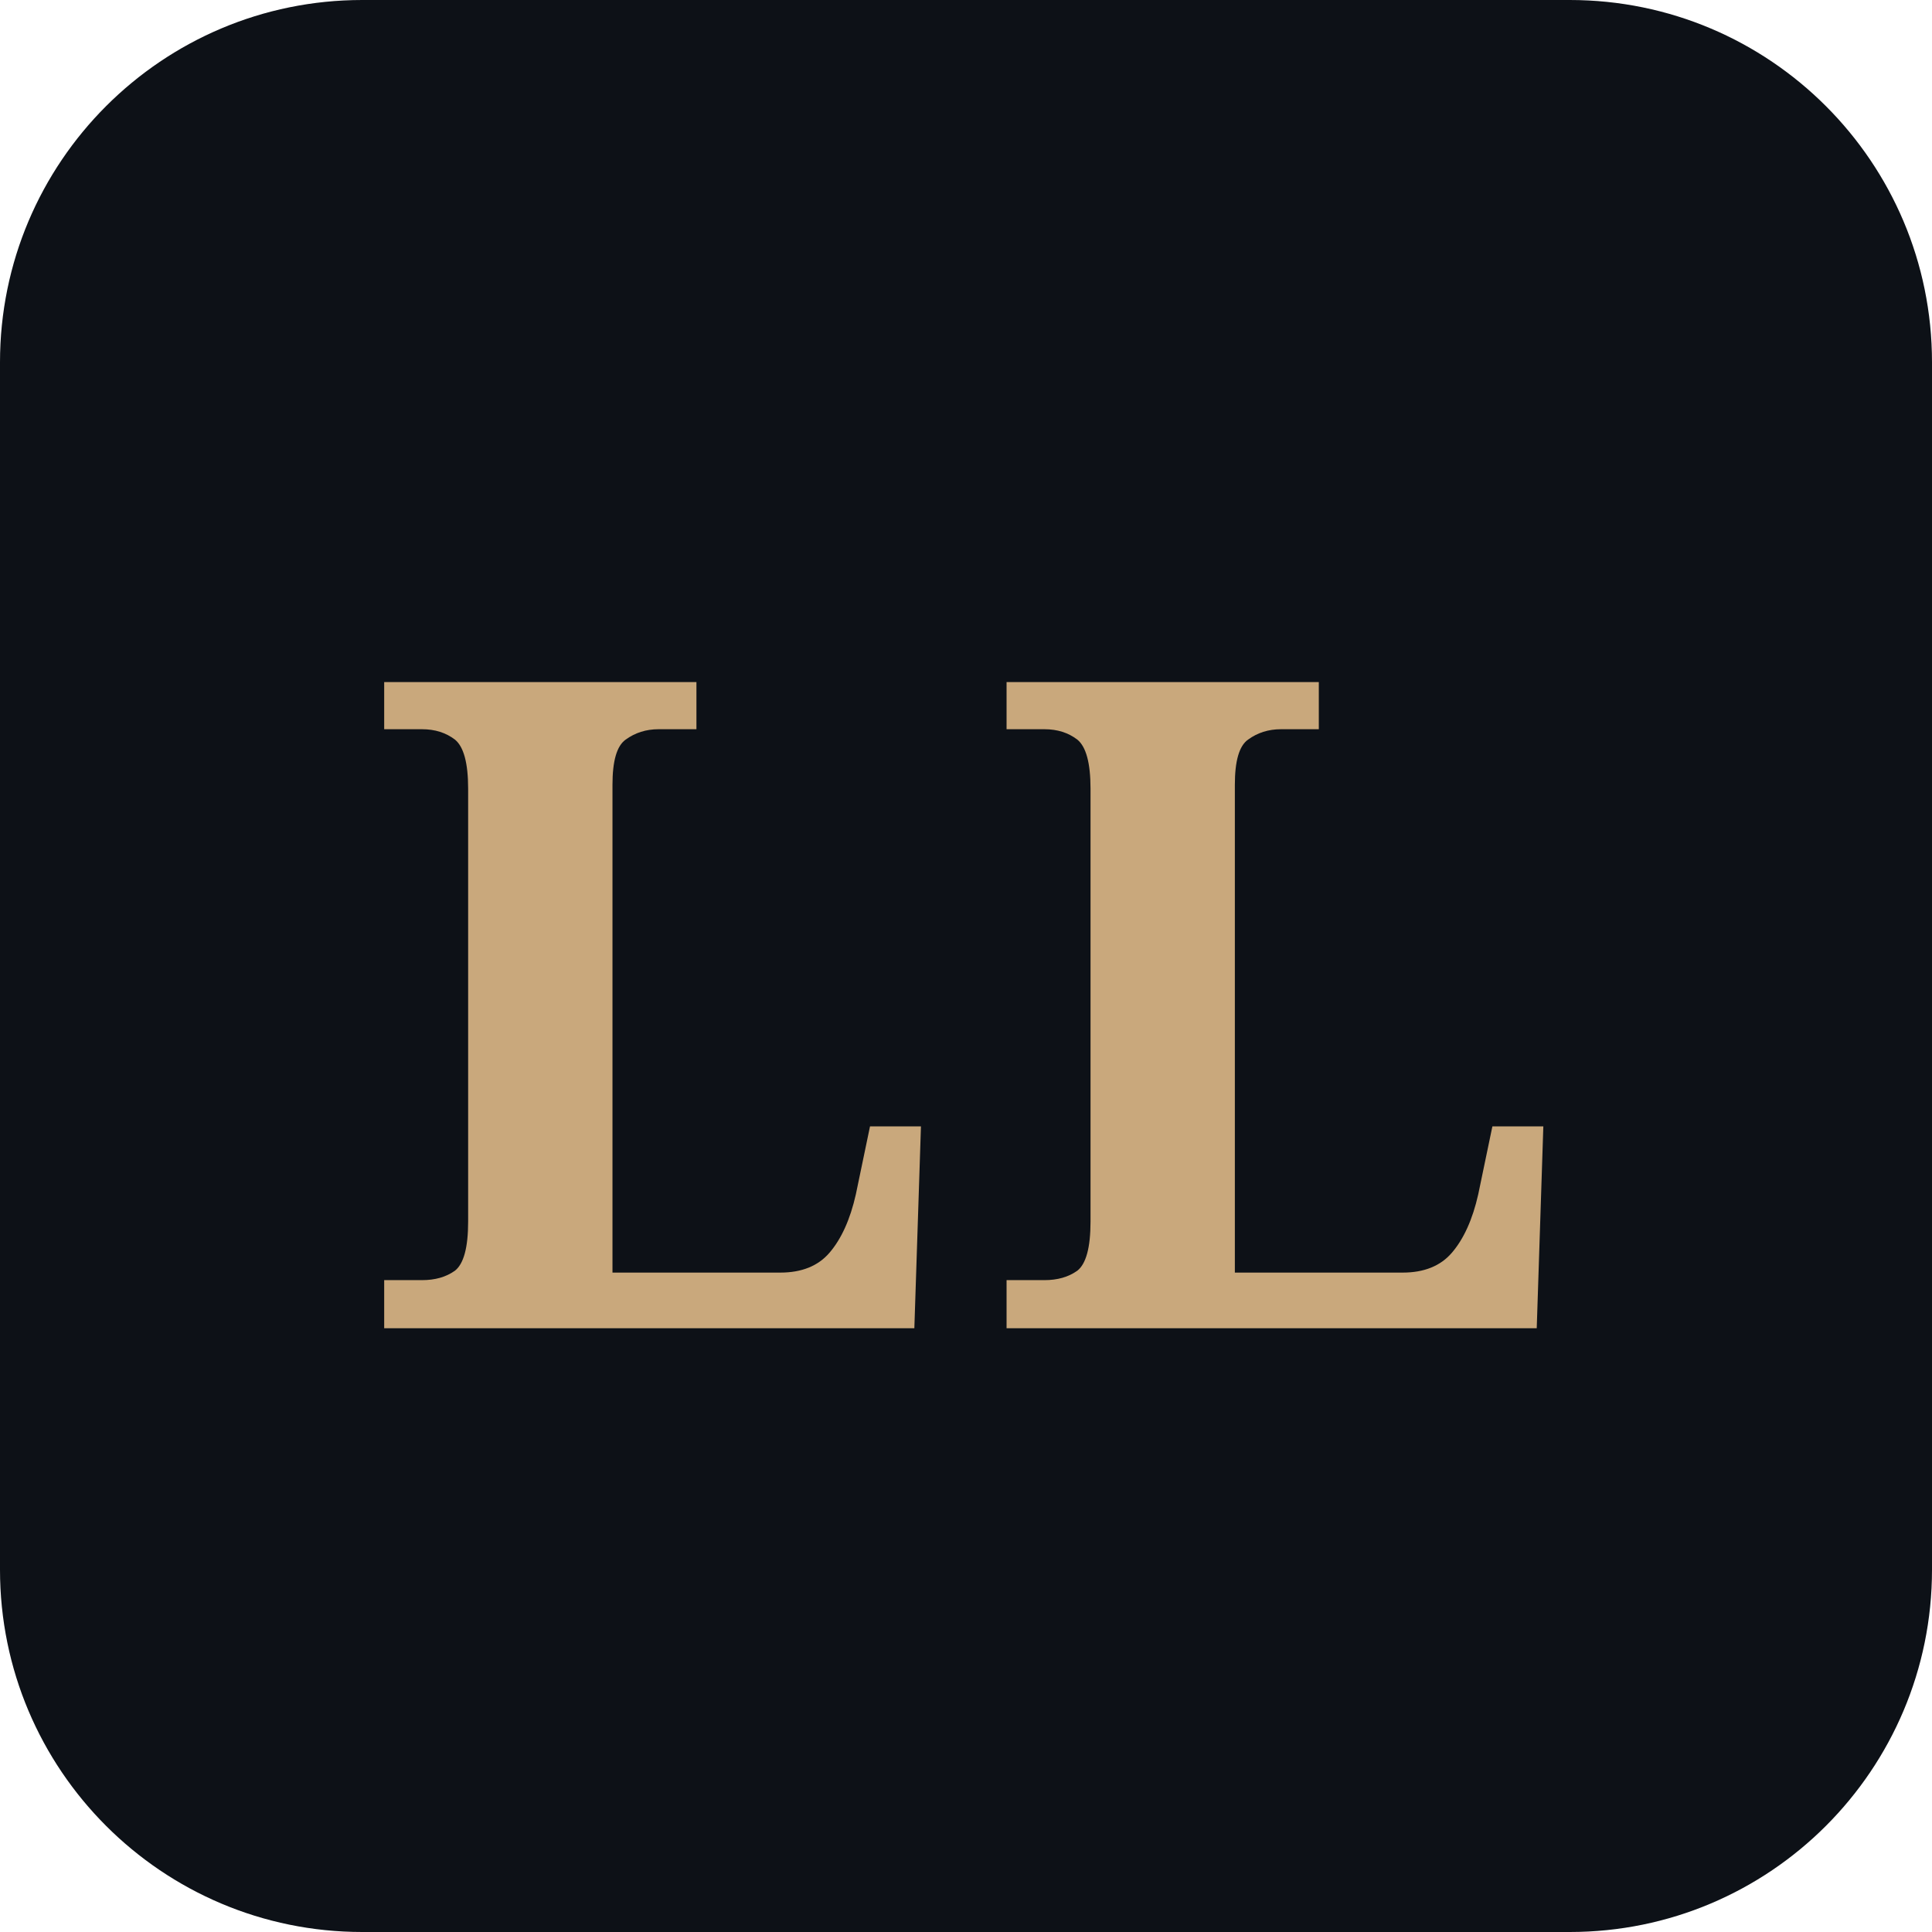
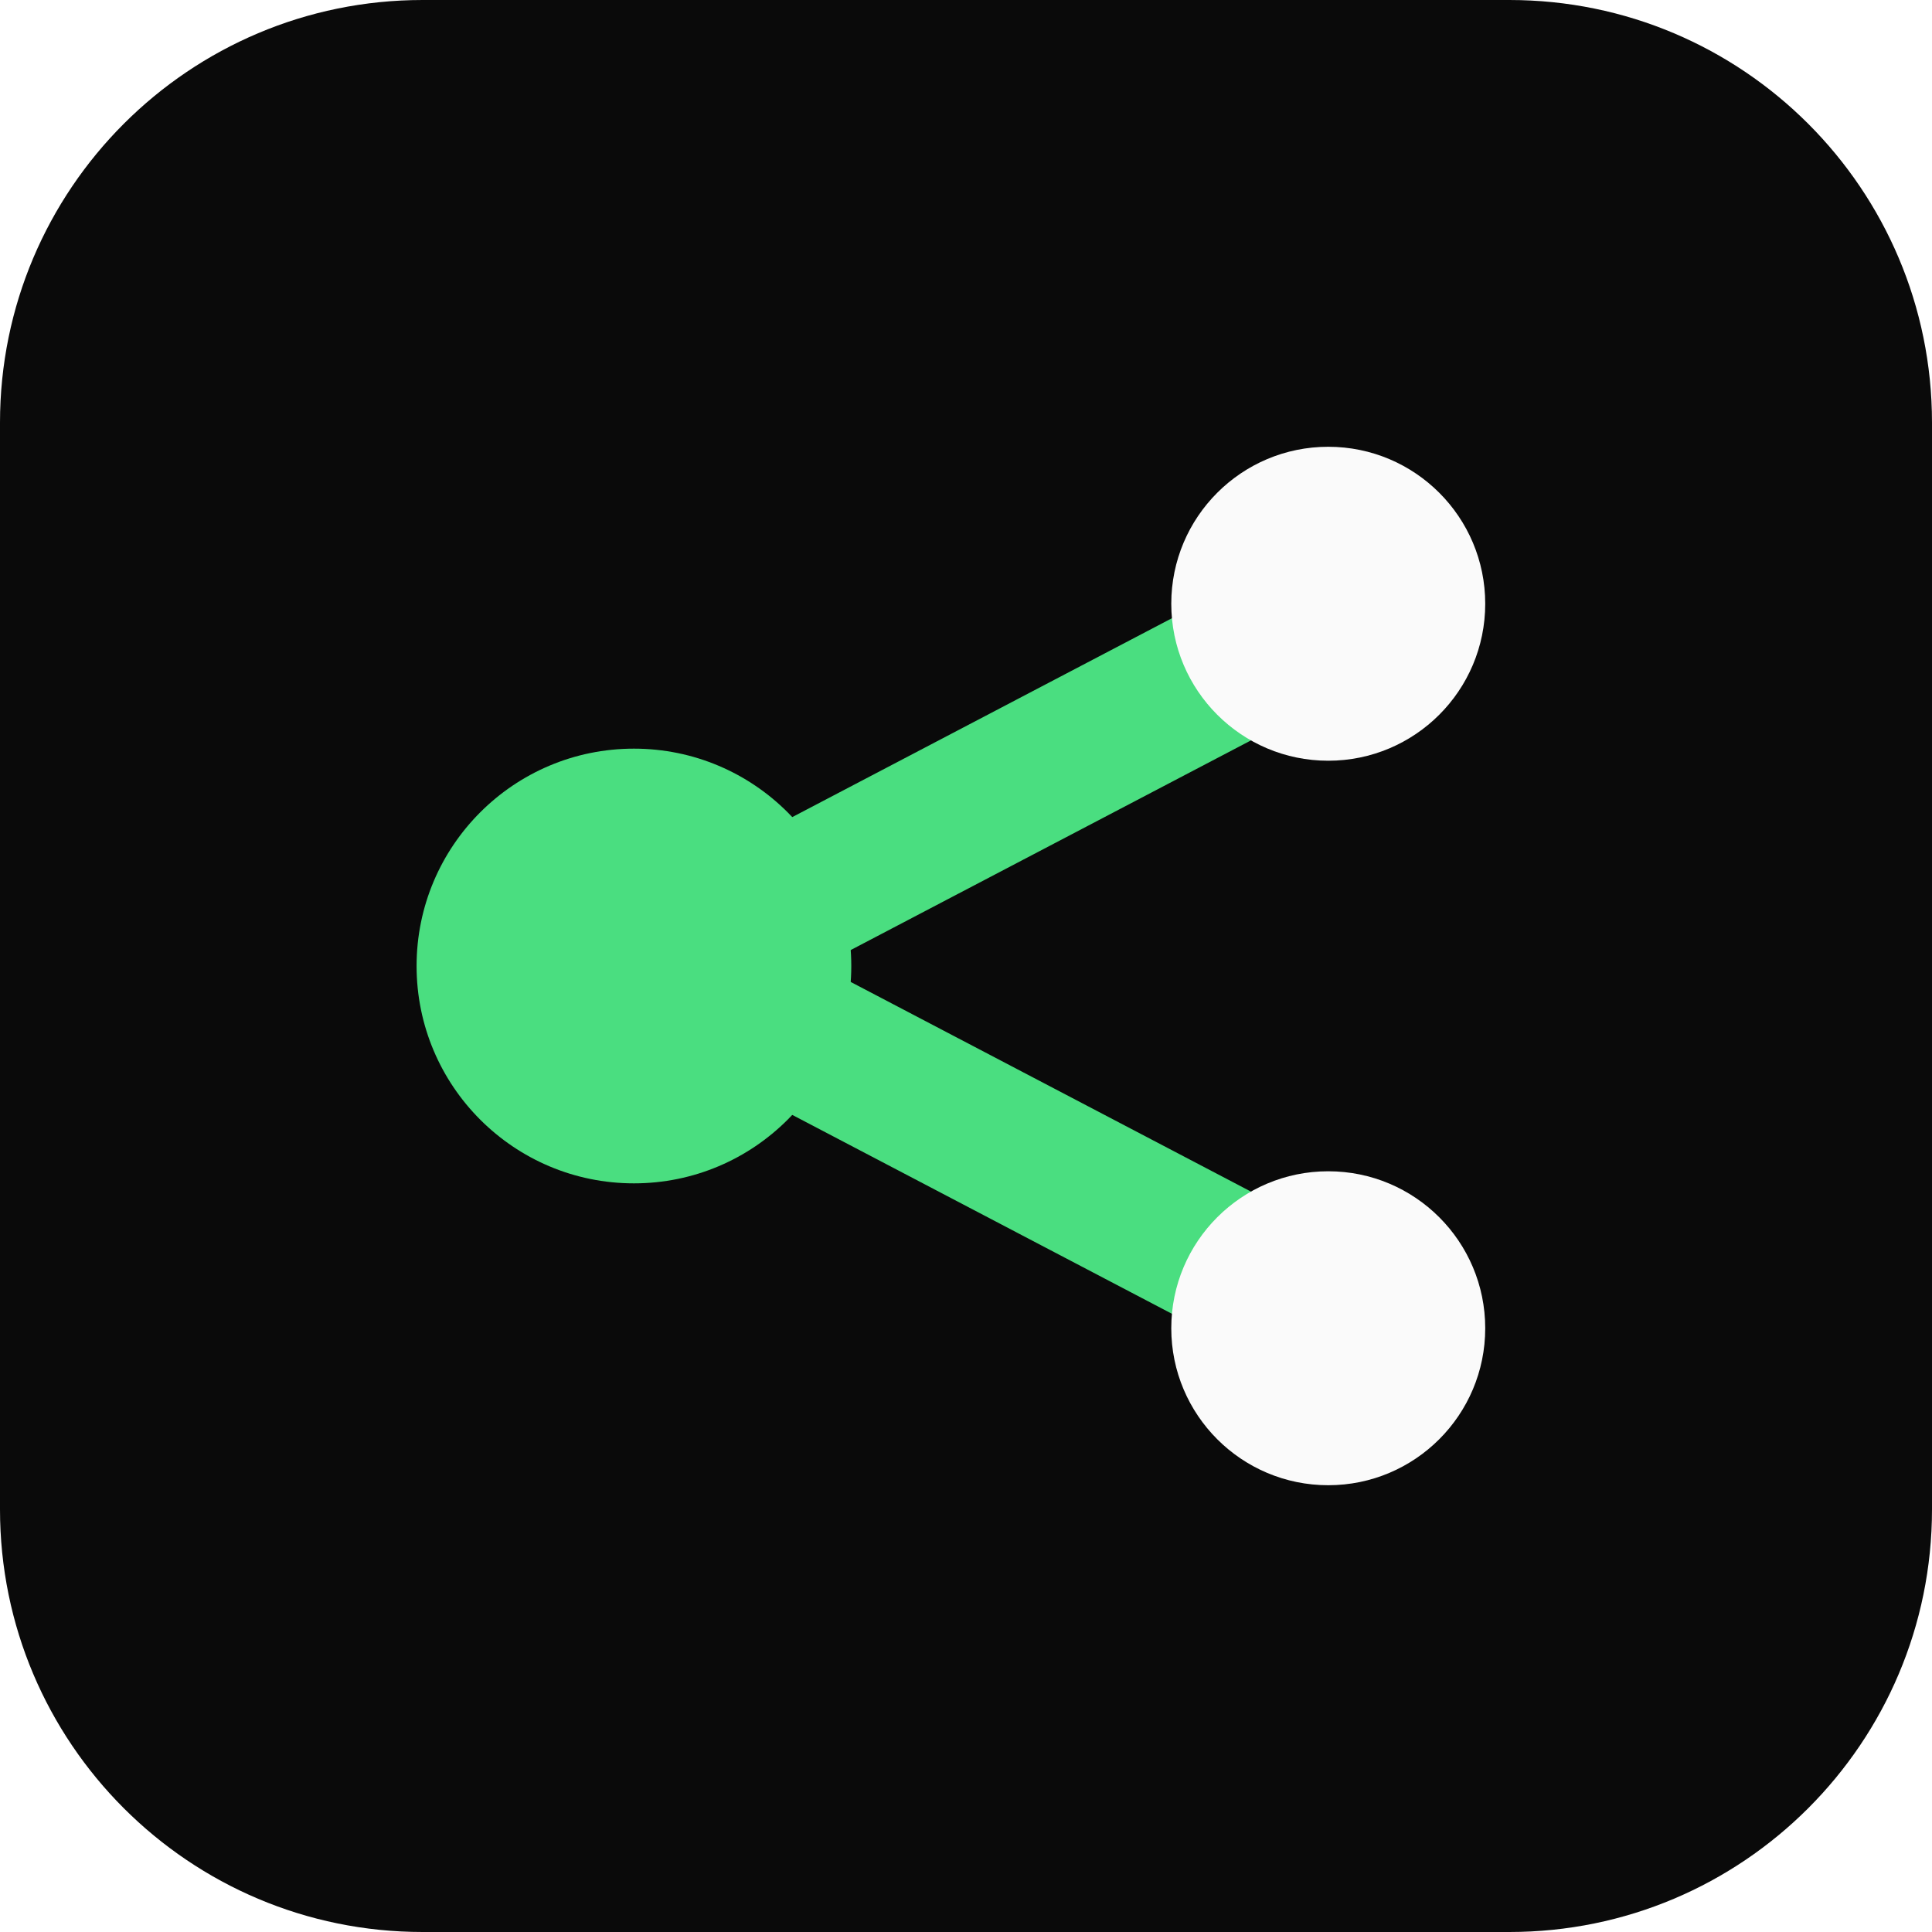
<svg xmlns="http://www.w3.org/2000/svg" viewBox="0 0 32 32" width="32" height="32">
-   <rect width="32" height="32" rx="6" fill="#0d1117" />
-   <text x="16" y="22" font-family="Georgia, serif" font-size="15" font-weight="700" fill="#c9a87c" text-anchor="middle" letter-spacing="0.5">LL</text>
+   <rect width="32" height="32" rx="7" fill="#0a0a0a" />
+   <path d="M11 16 L21.5 10.5 M11 16 L21.5 21.5" stroke="#4ade80" stroke-width="2.4" stroke-linecap="round" fill="none" />
+   <circle cx="10.5" cy="16" r="3.6" fill="#4ade80" />
+   <circle cx="22" cy="10" r="2.6" fill="#fafafa" />
+   <circle cx="22" cy="22" r="2.6" fill="#fafafa" />
</svg>
